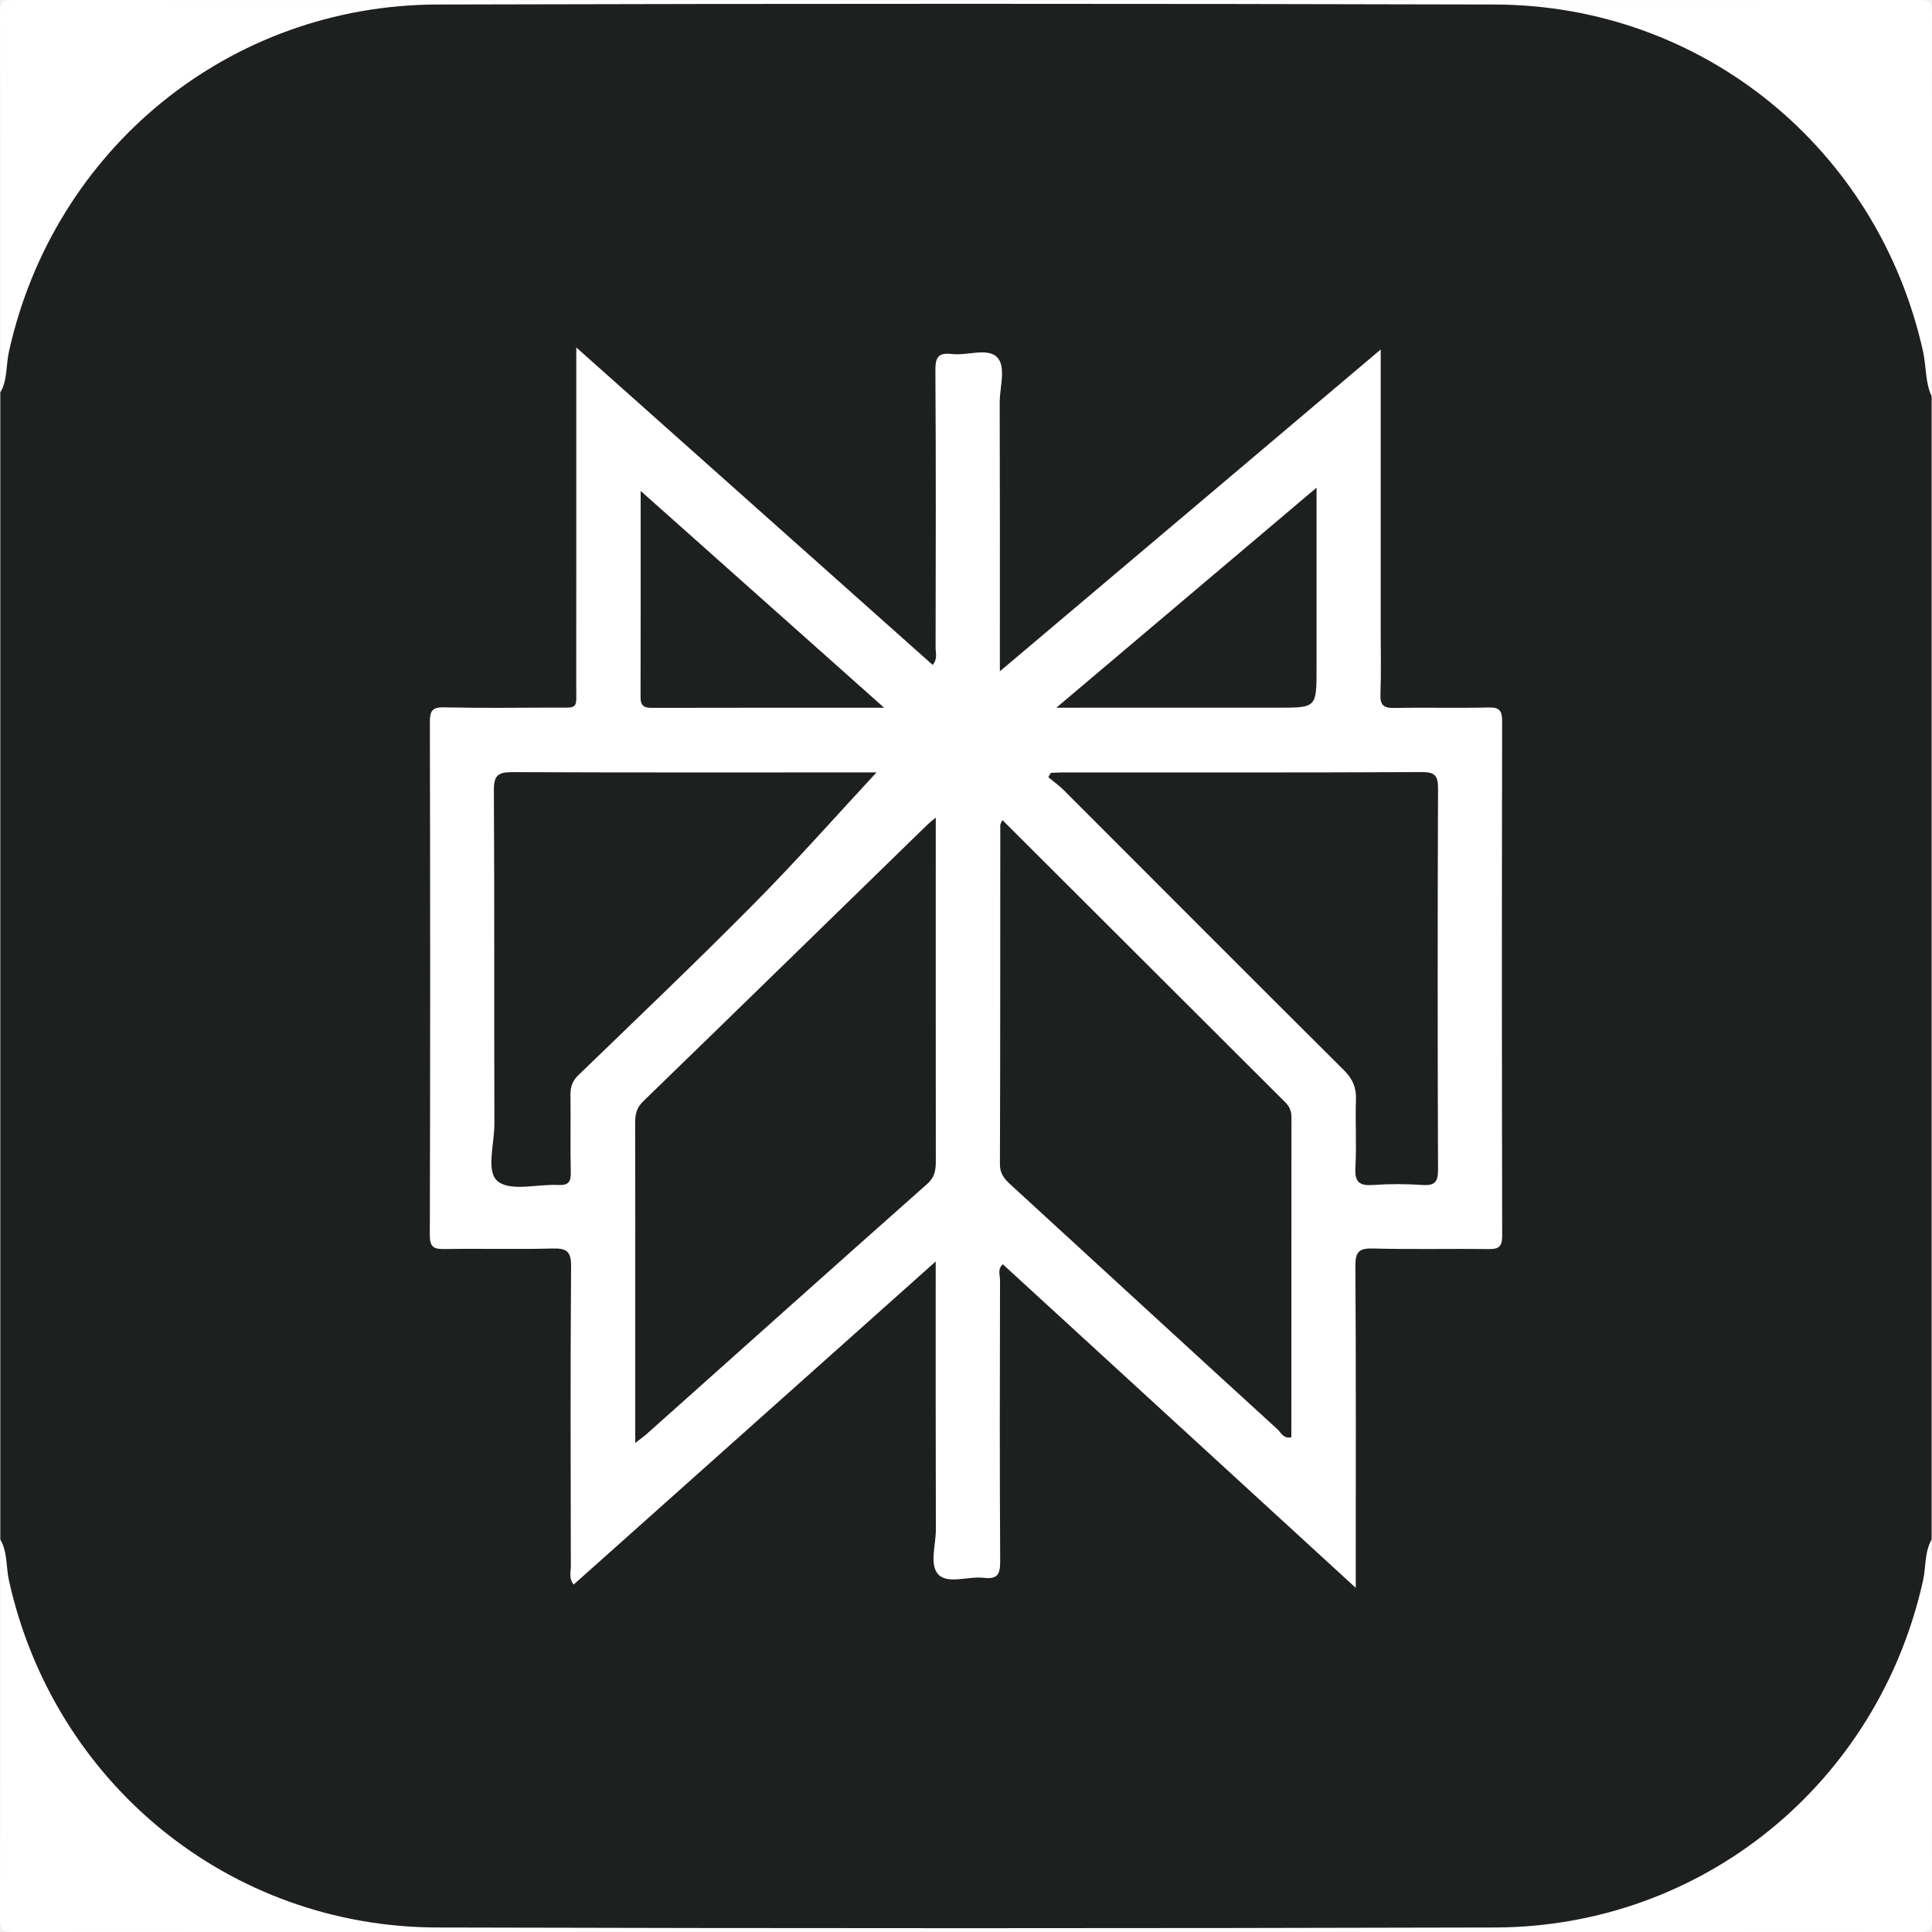
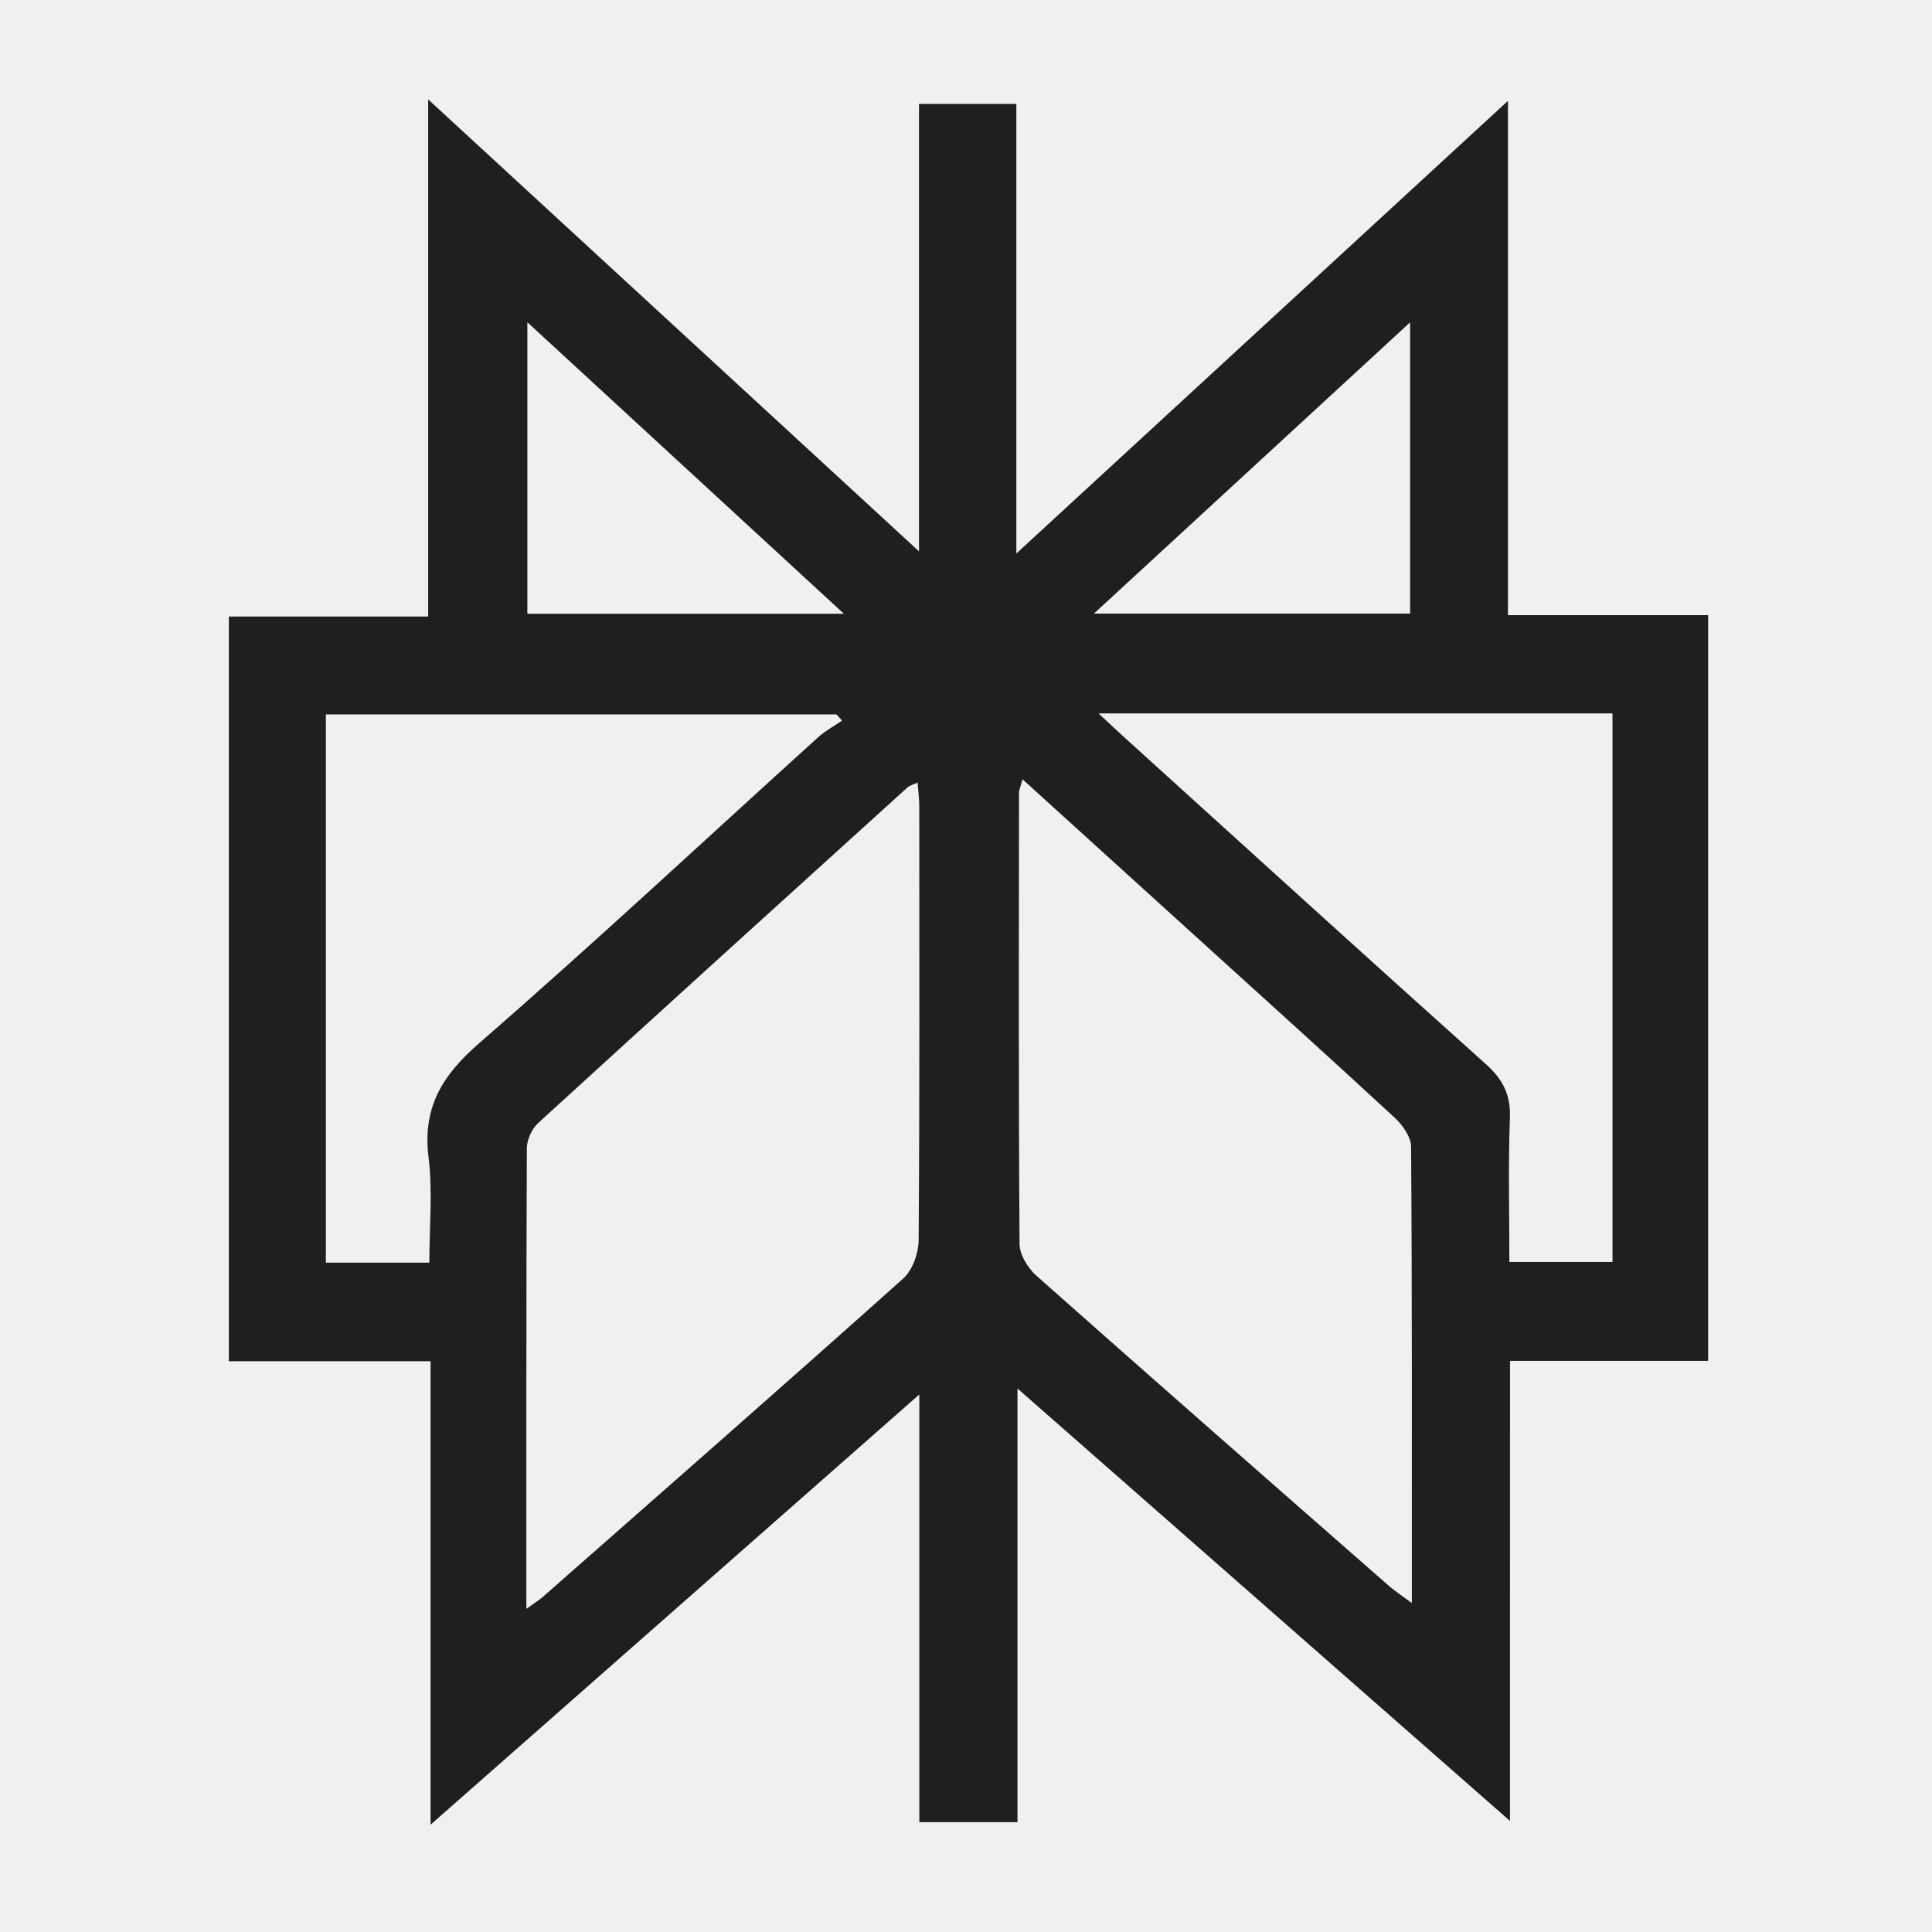
<svg xmlns="http://www.w3.org/2000/svg" version="1.1" id="perplexity-logo" x="0px" y="0px" viewBox="0 0 368 368" style="enable-background:new 0 0 368 368;" xml:space="preserve">
-   <style type="text/css">
- 	.ppx-st0{fill:#1E1F1F;}
- 	.ppx-st1{fill:#FFFFFF;}
- </style>
  <g>
-     <path class="ppx-st0" d="M0.06,293.22c0-72.81,0-145.62,0-218.42c0.7-7,1.51-13.94,4.23-20.57C15.77,26.31,36.12,8.75,65.4,1.6   c4.64-1.13,9.5-1.12,14.26-1.13c69.55-0.05,139.11-0.04,208.66-0.03c23.04,0,41.84,9.59,57.64,25.76   c10.1,10.33,16.63,22.7,20.43,36.59c1.14,4.18,0.69,8.53,1.54,12.73c0,72.57,0,145.14,0,217.71c-0.7,7-1.51,13.94-4.23,20.57   c-11.48,27.91-31.83,45.48-61.11,52.63c-4.64,1.13-9.5,1.12-14.26,1.13c-69.55,0.05-139.11,0.04-208.66,0.03   c-23.04,0-41.83-9.6-57.64-25.76c-10.02-10.24-16.48-22.51-20.34-36.24C0.54,301.52,0.96,297.29,0.06,293.22z" />
-     <path class="ppx-st1" d="M367.94,75.51c-1.26-2.73-1.02-5.74-1.65-8.59c-8.61-38.66-42.02-65.95-81.55-66.06   c-67.16-0.18-134.31-0.18-201.47,0C43.72,0.97,10.29,28.3,1.71,66.94c-0.58,2.61-0.26,5.41-1.65,7.85   c0-24.05,0.03-48.11-0.05-72.16C0.01,0.64,0.23,0,2.52,0c120.99,0.08,241.97,0.08,362.96,0c2.29,0,2.51,0.64,2.51,2.63   C367.91,26.93,367.94,51.22,367.94,75.51z" />
-     <path class="ppx-st1" d="M0.06,293.22c1.39,2.44,1.07,5.24,1.65,7.85c8.58,38.64,42.01,65.97,81.55,66.07   c67.16,0.18,134.32,0.18,201.48,0c39.53-0.1,72.96-27.43,81.55-66.07c0.58-2.61,0.26-5.41,1.65-7.85c0,24.07-0.04,48.14,0.06,72.21   c0.01,2.14-0.43,2.57-2.58,2.57c-120.95-0.07-241.9-0.07-362.85,0c-2.14,0-2.58-0.43-2.58-2.57C0.1,341.36,0.06,317.29,0.06,293.22   z" />
-     <path class="ppx-st1" d="M262.99,66.57c0,18.33,0,35.89,0,53.46c0,4.07,0.1,8.15-0.05,12.21c-0.08,2.07,0.61,2.65,2.63,2.61   c5.98-0.12,11.98,0.05,17.96-0.09c2.05-0.05,2.59,0.57,2.59,2.59c-0.06,32.69-0.06,65.38,0.01,98.07c0,2.14-0.75,2.53-2.67,2.5   c-7.3-0.1-14.61,0.09-21.91-0.11c-2.67-0.07-3.4,0.59-3.38,3.33c0.13,19.4,0.07,38.8,0.07,58.19c0,0.71,0,1.43,0,3.12   c-22.77-20.88-44.98-41.24-67.23-61.64c-1.05,0.93-0.53,2.07-0.53,3.04c-0.04,17.84-0.08,35.68,0.03,53.52   c0.01,2.45-0.48,3.47-3.09,3.17c-2.94-0.35-6.81,1.22-8.63-0.58c-1.83-1.81-0.52-5.68-0.53-8.63c-0.05-16.74-0.03-33.48-0.03-51.05   c-23.28,20.78-46.06,41.11-68.95,61.53c-0.98-1.17-0.55-2.39-0.55-3.47c-0.03-19.02-0.1-38.04,0.05-57.07   c0.02-2.93-0.83-3.53-3.55-3.46c-6.82,0.19-13.65-0.01-20.47,0.1c-2.02,0.03-2.9-0.24-2.89-2.65c0.09-32.57,0.08-65.14,0.01-97.71   c0-2.15,0.46-2.87,2.74-2.82c6.82,0.16,13.65,0.08,20.47,0.05c5.3-0.03,4.66,0.61,4.67-4.5c0.02-19.76,0.01-39.51,0.01-59.27   c0-1.3,0-2.6,0-4.83c22.99,20.48,45.41,40.45,67.88,60.47c0.98-1.17,0.56-2.28,0.56-3.27c0.03-17.6,0.08-35.2-0.04-52.81   c-0.02-2.48,0.53-3.45,3.11-3.14c2.93,0.35,6.81-1.23,8.62,0.59c1.81,1.83,0.51,5.68,0.52,8.64c0.05,15.69,0.03,31.37,0.03,47.06   c0,1.16,0,2.31,0,4.15C214.77,107.34,238.58,87.21,262.99,66.57z" />
-     <path class="ppx-st0" d="M121,274.84c0-8.47,0-16.2,0-23.94c0-12.32,0.02-24.65-0.02-36.97c0-1.61,0.23-2.9,1.52-4.14   c18.12-17.57,36.17-35.2,54.25-52.81c0.31-0.3,0.66-0.55,1.49-1.24c0,1.48,0,2.39,0,3.29c0,20.7-0.01,41.4,0.01,62.1   c0,1.71-0.17,3.08-1.65,4.39c-17.9,15.86-35.71,31.82-53.55,47.74C122.61,273.64,122.12,273.98,121,274.84z" />
-     <path class="ppx-st0" d="M190.93,156.2c18.08,18.05,35.95,35.89,53.83,53.71c0.81,0.81,1.23,1.64,1.23,2.82   c-0.02,20.34-0.02,40.68-0.02,61.03c-1.52,0.35-1.98-0.91-2.67-1.54c-16.96-15.49-33.87-31.04-50.79-46.56   c-1.16-1.07-2.06-2.07-2.05-3.9c0.08-21.54,0.05-43.09,0.07-64.63C190.54,156.93,190.7,156.73,190.93,156.2z" />
-     <path class="ppx-st0" d="M200.14,147.22c0.69-0.03,1.38-0.09,2.08-0.09c22.86,0,45.72,0.04,68.59-0.07c2.57-0.01,3.11,0.73,3.1,3.18   c-0.09,24.18-0.09,48.36,0,72.53c0.01,2.35-0.61,3.1-2.96,2.94c-3.1-0.21-6.23-0.22-9.33,0c-2.61,0.19-3.62-0.48-3.45-3.3   c0.25-4.29-0.04-8.62,0.11-12.92c0.08-2.32-0.61-3.97-2.29-5.64c-17.82-17.72-35.56-35.53-53.33-53.31   c-0.91-0.91-1.98-1.67-2.98-2.5C199.83,147.77,199.99,147.49,200.14,147.22z" />
-     <path class="ppx-st0" d="M166.96,147.12c-7.33,7.89-14.99,16.57-23.12,24.79c-11.02,11.15-22.38,21.96-33.65,32.86   c-1.16,1.12-1.55,2.24-1.53,3.78c0.07,4.91-0.05,9.82,0.06,14.73c0.04,1.84-0.44,2.53-2.38,2.43c-3.92-0.2-8.96,1.27-11.47-0.65   c-2.38-1.82-0.69-7.15-0.7-10.93c-0.07-21.19,0.03-42.38-0.1-63.57c-0.02-2.84,0.76-3.5,3.53-3.49   C121.19,147.17,144.77,147.12,166.96,147.12z" />
-     <path class="ppx-st0" d="M201.2,134.81c16.87-14.26,32.93-27.84,49.57-41.92c0,12.01,0,23.21,0,34.4c0,7.51,0,7.51-7.36,7.51   c-12.57,0-25.14,0-37.71,0C204.55,134.81,203.39,134.81,201.2,134.81z" />
-     <path class="ppx-st0" d="M168.41,134.81c-15.47,0-29.9-0.02-44.32,0.02c-1.54,0-2.09-0.51-2.08-2.07c0.04-12.77,0.02-25.55,0.02-39.25   C137.58,107.36,152.58,120.71,168.41,134.81z" />
+     <path fill="#1E1F1F" d="M287.61,346.84c-31.9-28.01-62.34-54.74-93.8-82.36c0,28.27,0,55.25,0,82.6c-6.41,0-12.18,0-18.7,0   c0-26.73,0-53.34,0-81.47c-31.46,27.69-61.73,54.34-93.1,81.95c0-29.99,0-58.8,0-88.28c-13.32,0-25.77,0-38.42,0   c0-47.51,0-94.34,0-141.84c12.59,0,25,0,37.97,0c0-32.68,0-64.69,0-98.5c31.6,29.1,62.01,57.09,93.49,86.08c0-29.31,0-57.1,0-85.23   c6.37,0,12.14,0,18.54,0c0,28.16,0,56.12,0,85.64c31.59-29.09,62.06-57.15,93.64-86.22c0,33.4,0,65.47,0,97.96   c13.08,0,25.37,0,38.13,0c0,47.39,0,94.35,0,142.04c-12.27,0-24.7,0-37.74,0C287.61,288.3,287.61,316.69,287.61,346.84z    M100.26,306.44c1.65-1.18,2.43-1.65,3.1-2.24c22.94-20.18,45.92-40.31,68.69-60.68c1.78-1.59,2.91-4.84,2.93-7.33   c0.2-27.52,0.13-55.03,0.12-82.55c0-1.43-0.2-2.86-0.32-4.59c-0.97,0.46-1.53,0.58-1.91,0.92c-23.48,21.28-46.97,42.55-70.36,63.94   c-1.21,1.11-2.15,3.19-2.16,4.83C100.23,247.58,100.26,276.42,100.26,306.44z M194.76,148.43c-0.4,1.52-0.66,2.04-0.66,2.55   c-0.03,28.66-0.1,57.32,0.1,85.98c0.01,2.05,1.6,4.6,3.23,6.05c22.29,19.78,44.7,39.41,67.11,59.05c1.17,1.03,2.5,1.88,4.38,3.27   c0-29.61,0.06-58.25-0.14-86.89c-0.01-1.87-1.61-4.14-3.11-5.53c-12.54-11.6-25.23-23.03-37.88-34.51   C217,168.59,206.19,158.8,194.76,148.43z M81.78,240.5c0-6.89,0.65-13.56-0.15-20.04c-1.18-9.49,2.58-15.62,9.63-21.75   c21.89-19.03,43.1-38.84,64.61-58.31c1.35-1.22,3.01-2.1,4.52-3.13c-0.35-0.4-0.7-0.79-1.05-1.19c-32.42,0-64.85,0-97.27,0   c0,35.07,0,69.67,0,104.43C68.69,240.5,74.88,240.5,81.78,240.5z M209.25,135.89c2.43,2.26,3.9,3.65,5.4,5   c22.76,20.62,45.48,41.29,68.35,61.78c3.23,2.89,4.76,5.8,4.6,10.22c-0.33,9.05-0.1,18.11-0.1,27.48c6.93,0,13.22,0,19.64,0   c0-35.03,0-69.62,0-104.48C274.78,135.89,242.8,135.89,209.25,135.89z M208.36,116.88c21.03,0,40.66,0,60.23,0   c0-18.41,0-36.33,0-55.48C248.25,80.14,228.69,98.16,208.36,116.88z M100.45,116.91c20.09,0,39.63,0,60.3,0   c-20.4-18.78-39.95-36.79-60.3-55.53C100.45,80.65,100.45,98.58,100.45,116.91z" />
  </g>
</svg>
